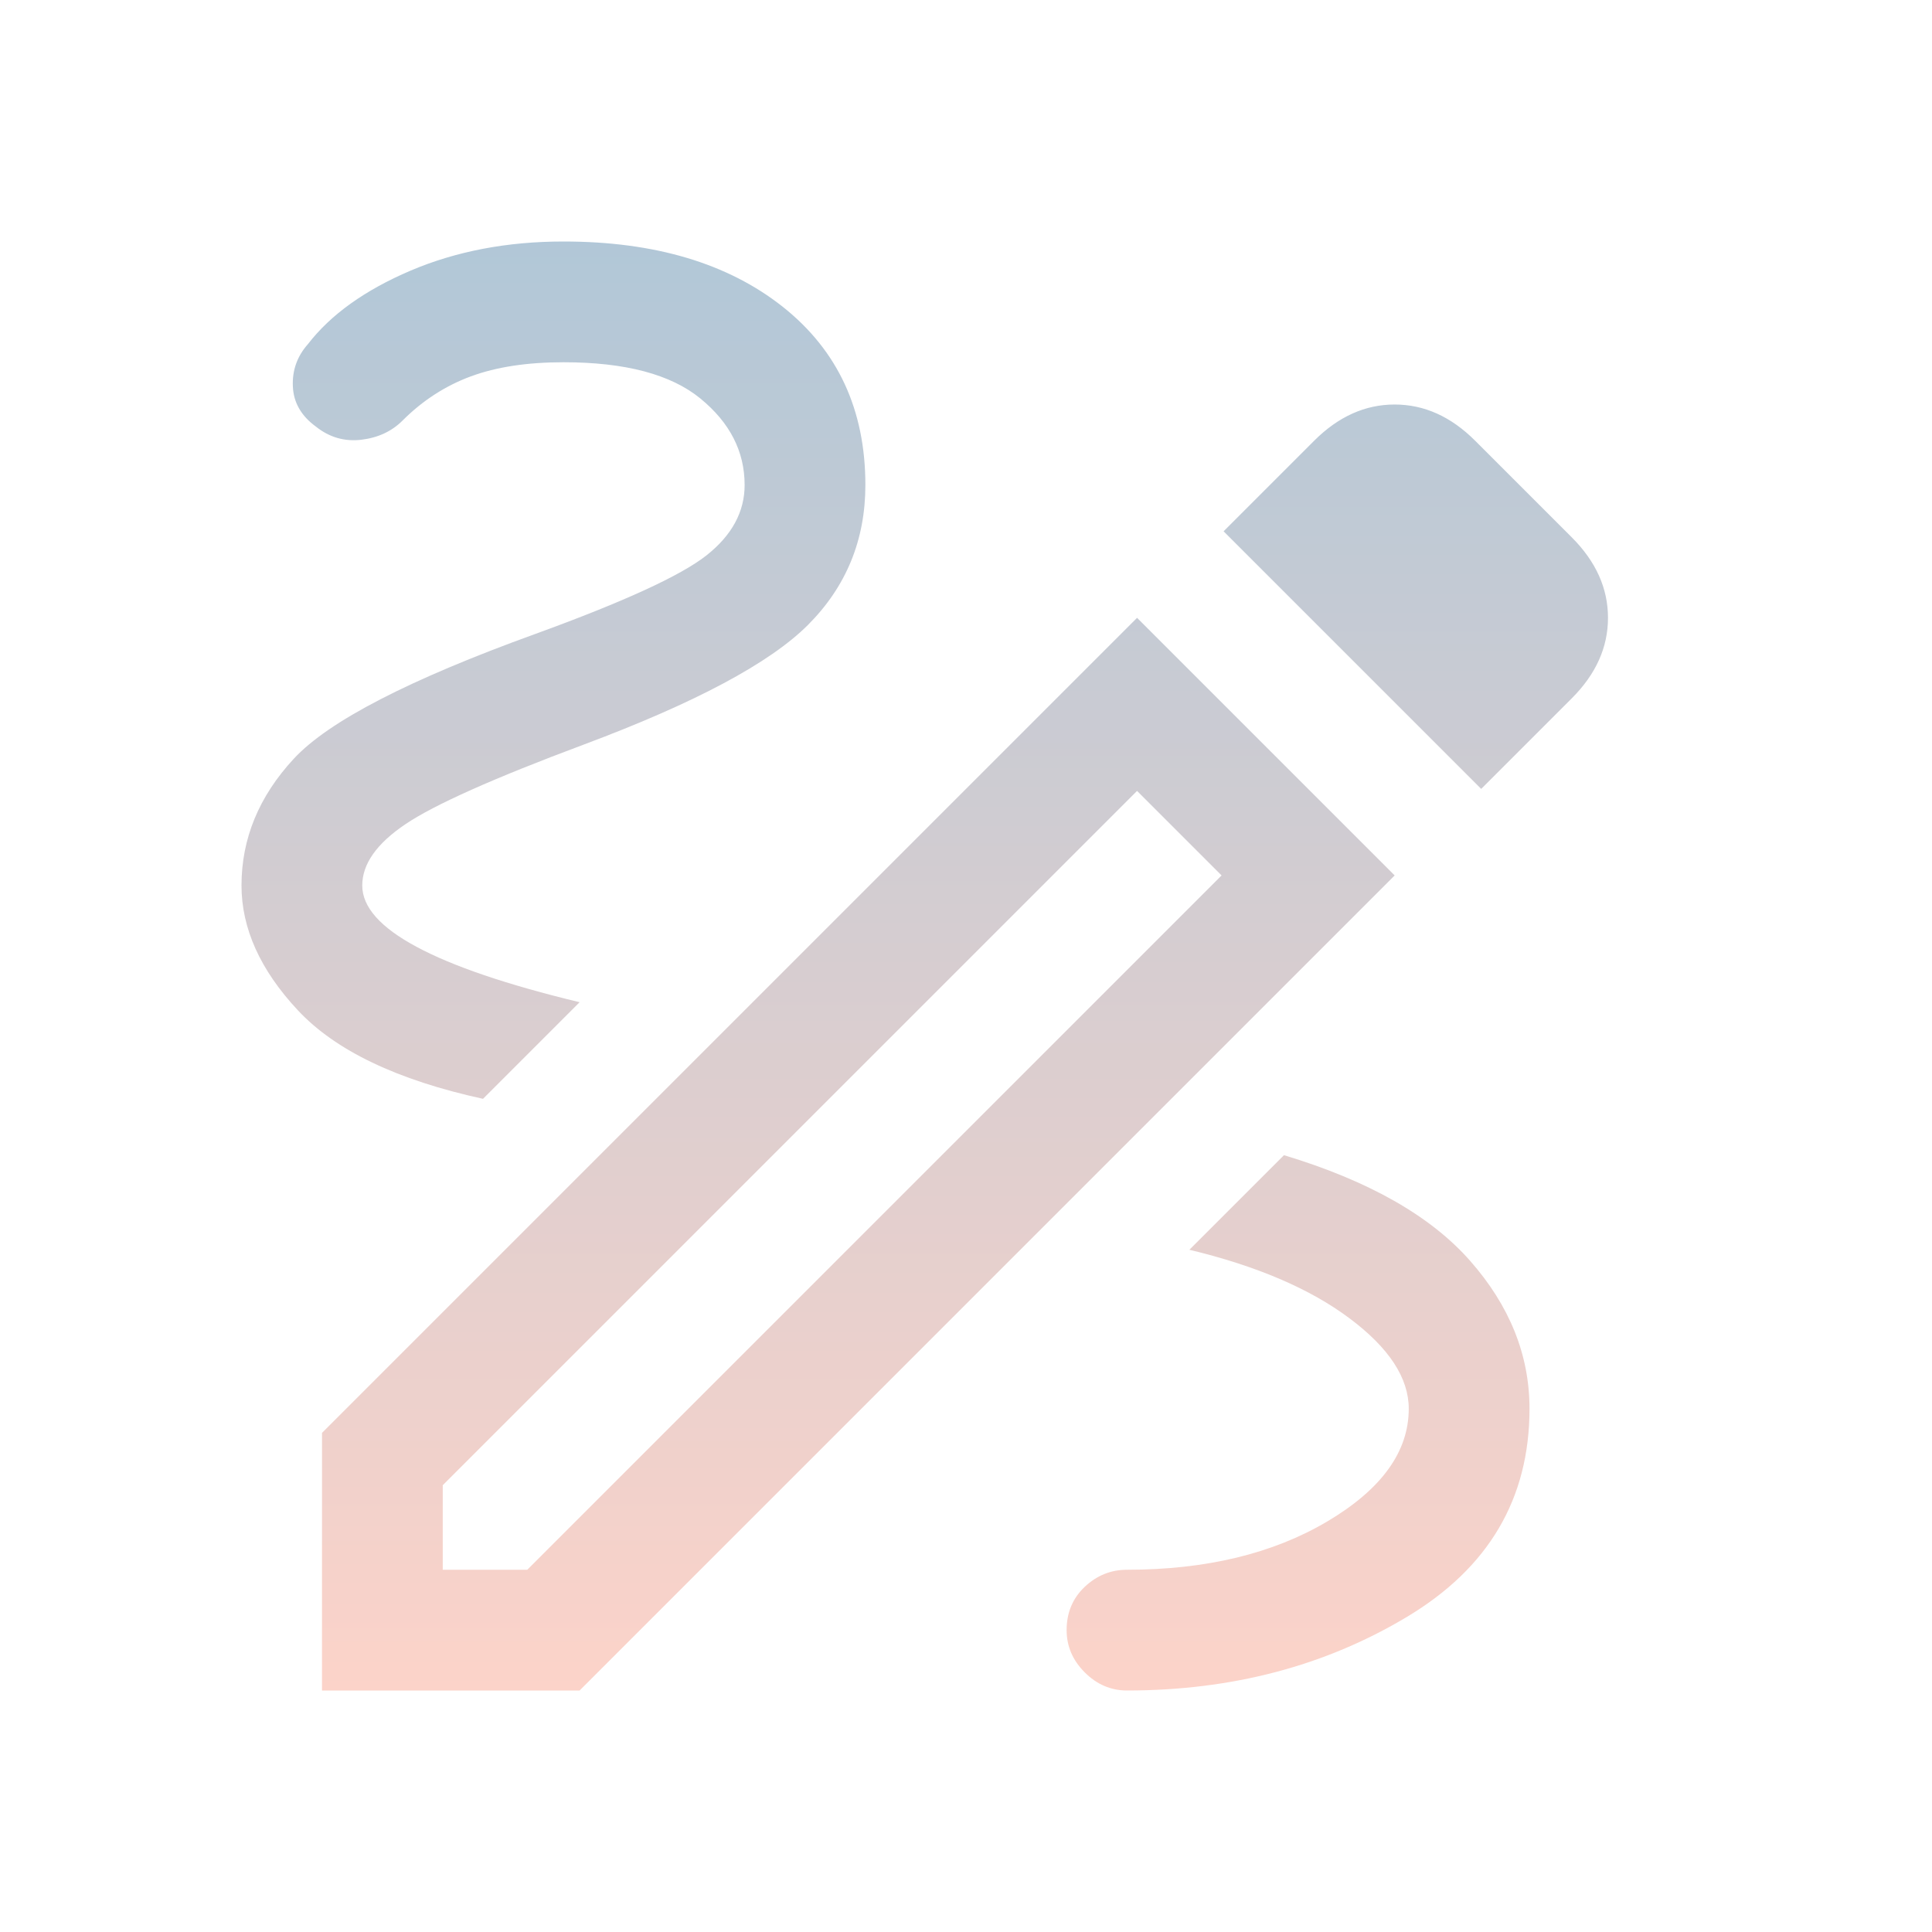
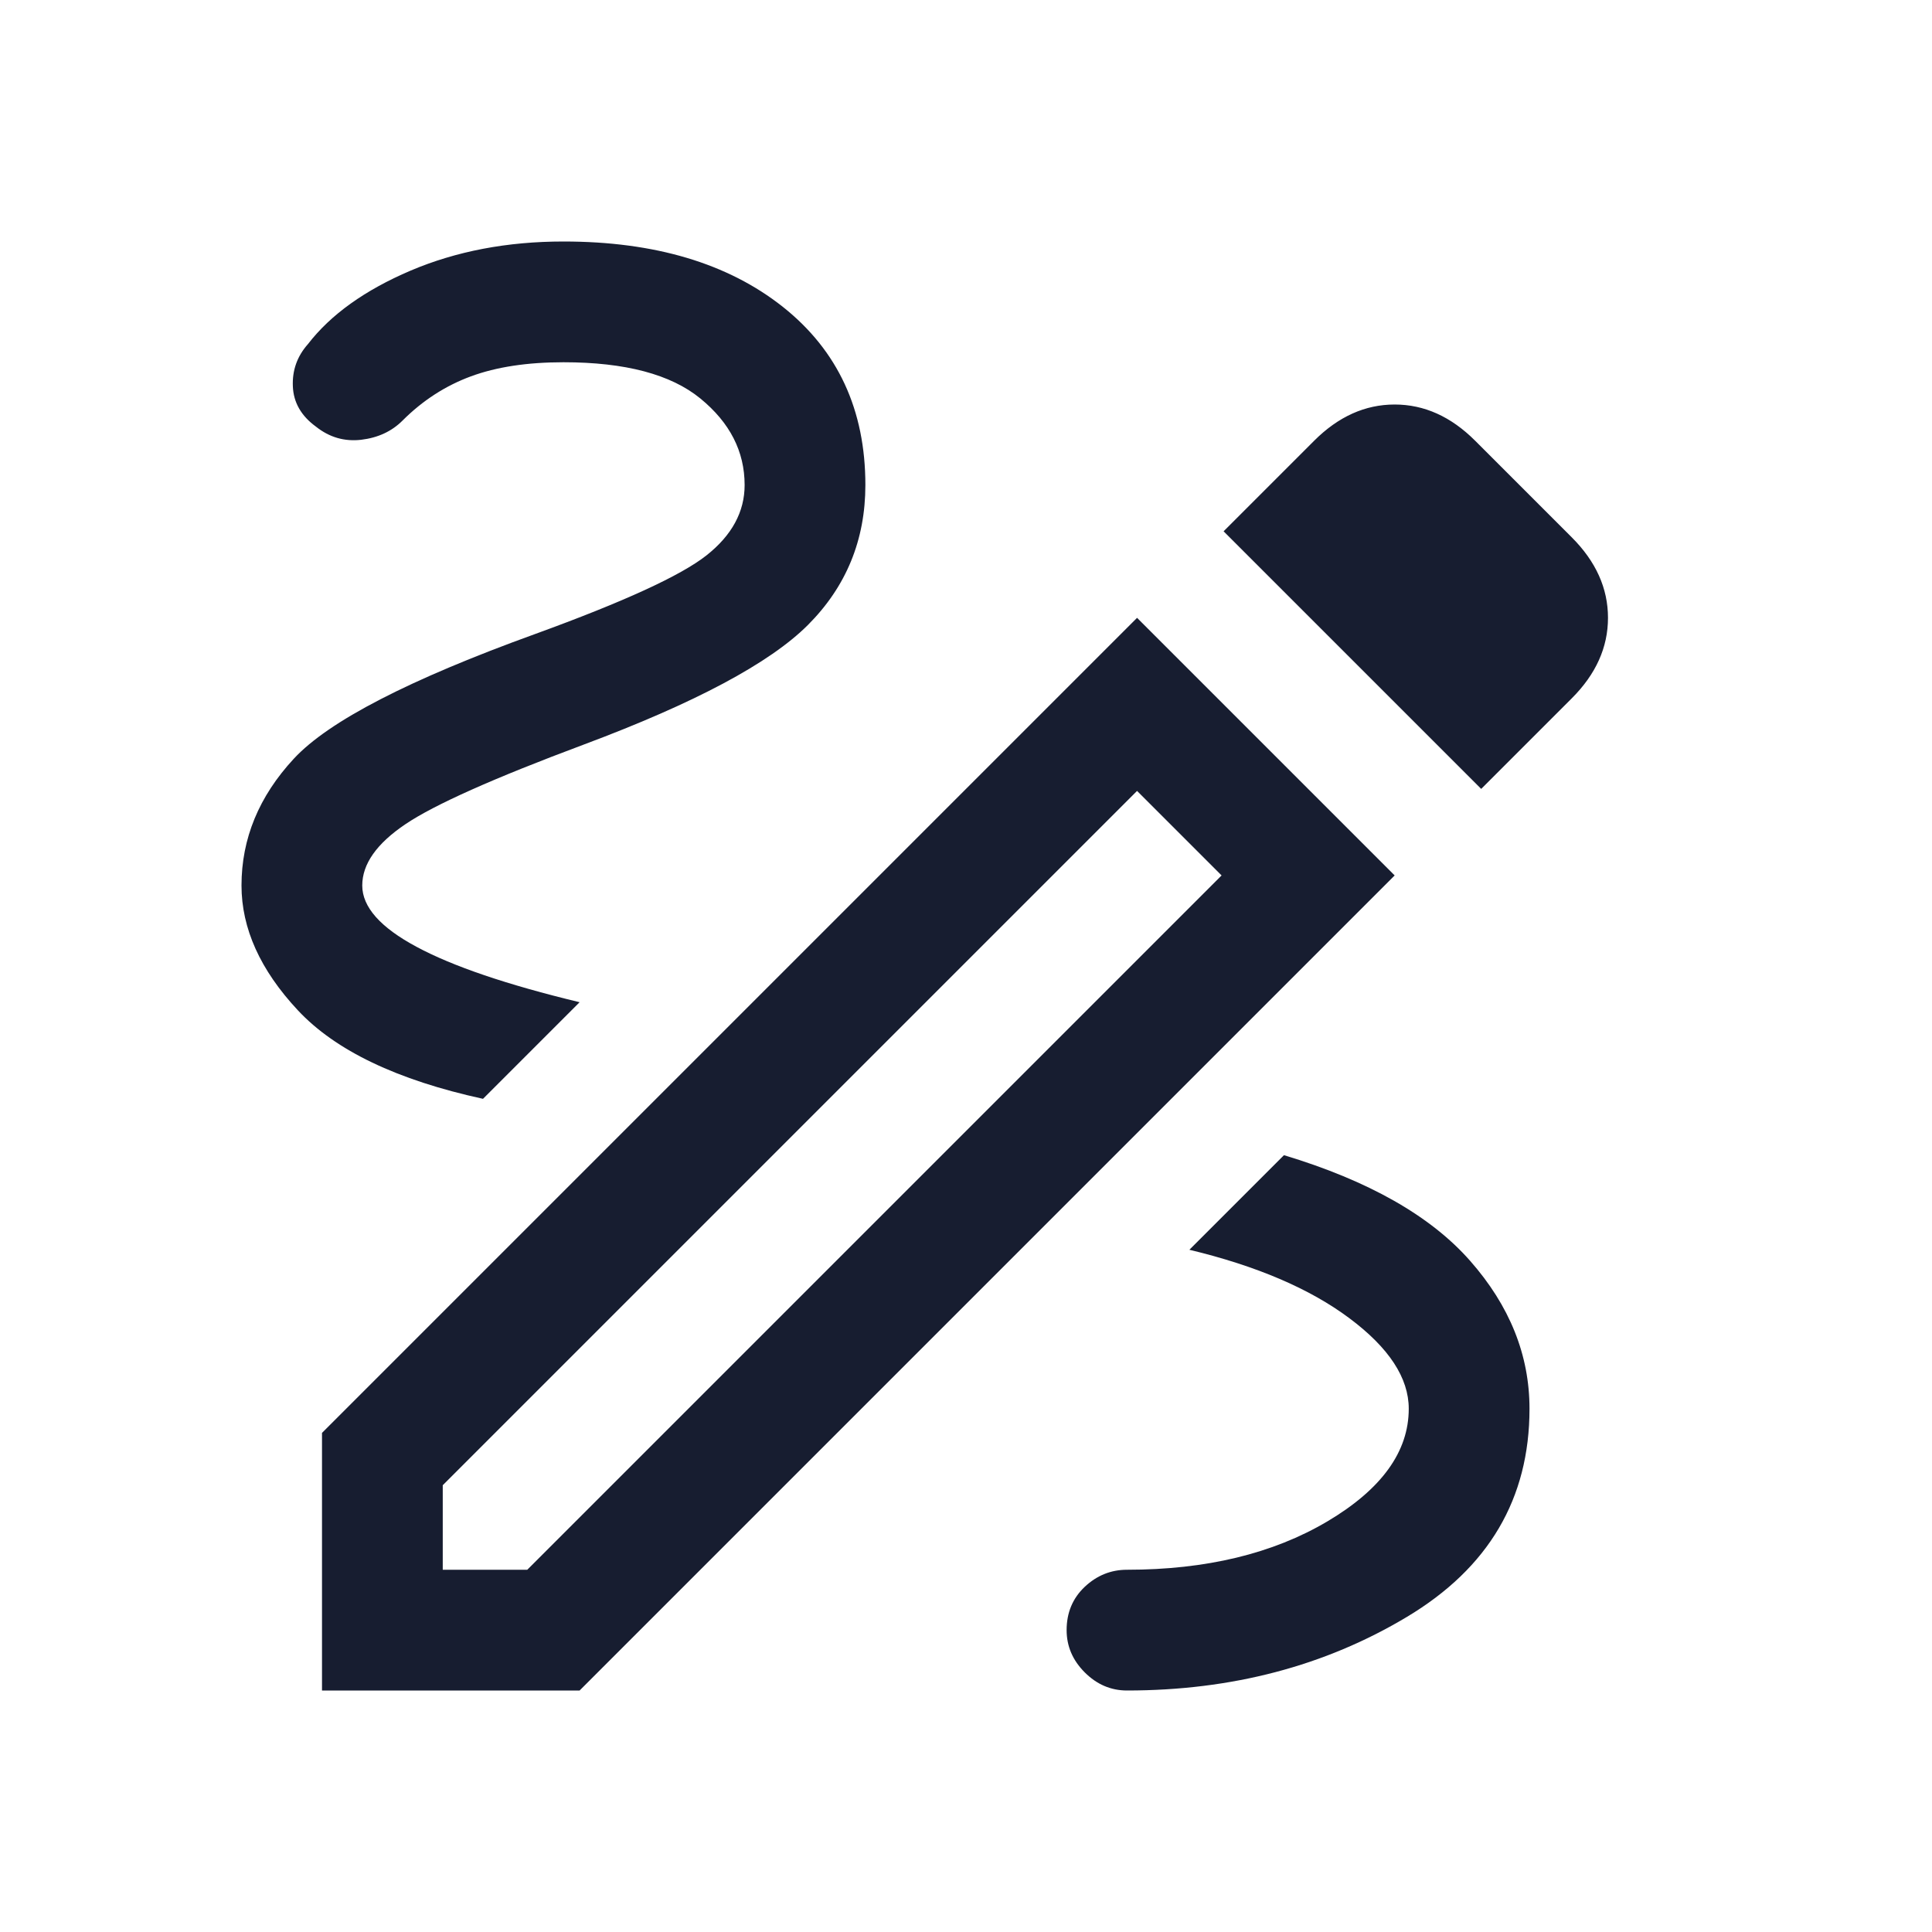
<svg xmlns="http://www.w3.org/2000/svg" width="24" height="24" viewBox="0 0 24 24" fill="none">
-   <path d="M14 21C13.8 21 13.625 20.925 13.475 20.775C13.325 20.625 13.25 20.45 13.25 20.25C13.25 20.033 13.325 19.854 13.475 19.712C13.625 19.571 13.8 19.5 14 19.5C14.983 19.5 15.812 19.3 16.488 18.9C17.163 18.5 17.5 18.033 17.5 17.5C17.5 17.117 17.254 16.742 16.762 16.375C16.271 16.008 15.608 15.725 14.775 15.525L15.95 14.35C17 14.667 17.771 15.104 18.262 15.662C18.754 16.221 19 16.833 19 17.5C19 18.617 18.492 19.479 17.475 20.087C16.458 20.696 15.3 21 14 21ZM6 13.65C4.933 13.417 4.167 13.05 3.7 12.55C3.233 12.05 3 11.533 3 11C3 10.417 3.217 9.892 3.65 9.425C4.083 8.958 5.083 8.442 6.65 7.875C7.75 7.475 8.458 7.15 8.775 6.9C9.092 6.65 9.25 6.358 9.25 6.025C9.25 5.608 9.067 5.25 8.7 4.95C8.333 4.65 7.767 4.5 7 4.5C6.55 4.5 6.167 4.558 5.85 4.675C5.533 4.792 5.25 4.975 5 5.225C4.867 5.358 4.696 5.438 4.487 5.463C4.279 5.487 4.092 5.433 3.925 5.3C3.742 5.167 3.646 5 3.638 4.8C3.629 4.6 3.692 4.425 3.825 4.275C4.108 3.908 4.533 3.604 5.1 3.362C5.667 3.121 6.3 3 7 3C8.133 3 9.042 3.271 9.725 3.812C10.408 4.354 10.75 5.092 10.75 6.025C10.75 6.708 10.512 7.287 10.037 7.763C9.562 8.238 8.633 8.733 7.25 9.25C6.133 9.667 5.396 9.996 5.037 10.238C4.679 10.479 4.5 10.733 4.5 11C4.5 11.267 4.725 11.521 5.175 11.762C5.625 12.004 6.3 12.233 7.2 12.45L6 13.65ZM18.4 9.8L15.2 6.6L16.325 5.475C16.625 5.175 16.958 5.025 17.325 5.025C17.692 5.025 18.025 5.175 18.325 5.475L19.525 6.675C19.825 6.975 19.975 7.308 19.975 7.675C19.975 8.042 19.825 8.375 19.525 8.675L18.4 9.8ZM5.5 19.5H6.55L15.175 10.875L14.125 9.825L5.5 18.45V19.5ZM4 21V17.8L14.125 7.675L17.325 10.875L7.2 21H4Z" fill="url(#paint0_linear_317_1087)" />
-   <defs>
-     <linearGradient id="paint0_linear_317_1087" x1="11.488" y1="21" x2="11.488" y2="2.429" gradientUnits="userSpaceOnUse">
-       <stop stop-color="#FCD3C9" />
-       <stop offset="1" stop-color="#AFC7D8" />
-     </linearGradient>
-   </defs>
+   <path d="M14 21C13.8 21 13.625 20.925 13.475 20.775C13.325 20.625 13.25 20.45 13.25 20.25C13.25 20.033 13.325 19.854 13.475 19.712C13.625 19.571 13.8 19.5 14 19.5C14.983 19.5 15.812 19.3 16.488 18.9C17.163 18.5 17.5 18.033 17.5 17.5C17.5 17.117 17.254 16.742 16.762 16.375C16.271 16.008 15.608 15.725 14.775 15.525L15.95 14.35C17 14.667 17.771 15.104 18.262 15.662C18.754 16.221 19 16.833 19 17.5C19 18.617 18.492 19.479 17.475 20.087C16.458 20.696 15.3 21 14 21ZM6 13.65C4.933 13.417 4.167 13.05 3.7 12.55C3.233 12.05 3 11.533 3 11C3 10.417 3.217 9.892 3.65 9.425C4.083 8.958 5.083 8.442 6.65 7.875C7.75 7.475 8.458 7.15 8.775 6.9C9.092 6.65 9.25 6.358 9.25 6.025C9.25 5.608 9.067 5.25 8.7 4.95C8.333 4.65 7.767 4.5 7 4.5C6.55 4.5 6.167 4.558 5.85 4.675C5.533 4.792 5.25 4.975 5 5.225C4.867 5.358 4.696 5.438 4.487 5.463C4.279 5.487 4.092 5.433 3.925 5.3C3.742 5.167 3.646 5 3.638 4.8C3.629 4.6 3.692 4.425 3.825 4.275C4.108 3.908 4.533 3.604 5.1 3.362C5.667 3.121 6.3 3 7 3C8.133 3 9.042 3.271 9.725 3.812C10.408 4.354 10.75 5.092 10.75 6.025C10.75 6.708 10.512 7.287 10.037 7.763C9.562 8.238 8.633 8.733 7.25 9.25C6.133 9.667 5.396 9.996 5.037 10.238C4.679 10.479 4.5 10.733 4.5 11C4.5 11.267 4.725 11.521 5.175 11.762C5.625 12.004 6.3 12.233 7.2 12.45L6 13.65ZM18.4 9.8L15.2 6.6L16.325 5.475C16.625 5.175 16.958 5.025 17.325 5.025C17.692 5.025 18.025 5.175 18.325 5.475L19.525 6.675C19.825 6.975 19.975 7.308 19.975 7.675C19.975 8.042 19.825 8.375 19.525 8.675L18.4 9.8ZM5.5 19.5H6.55L15.175 10.875L14.125 9.825L5.5 18.45V19.5ZM4 21V17.8L14.125 7.675L17.325 10.875L7.2 21H4Z" fill="#171D30" />
</svg>
